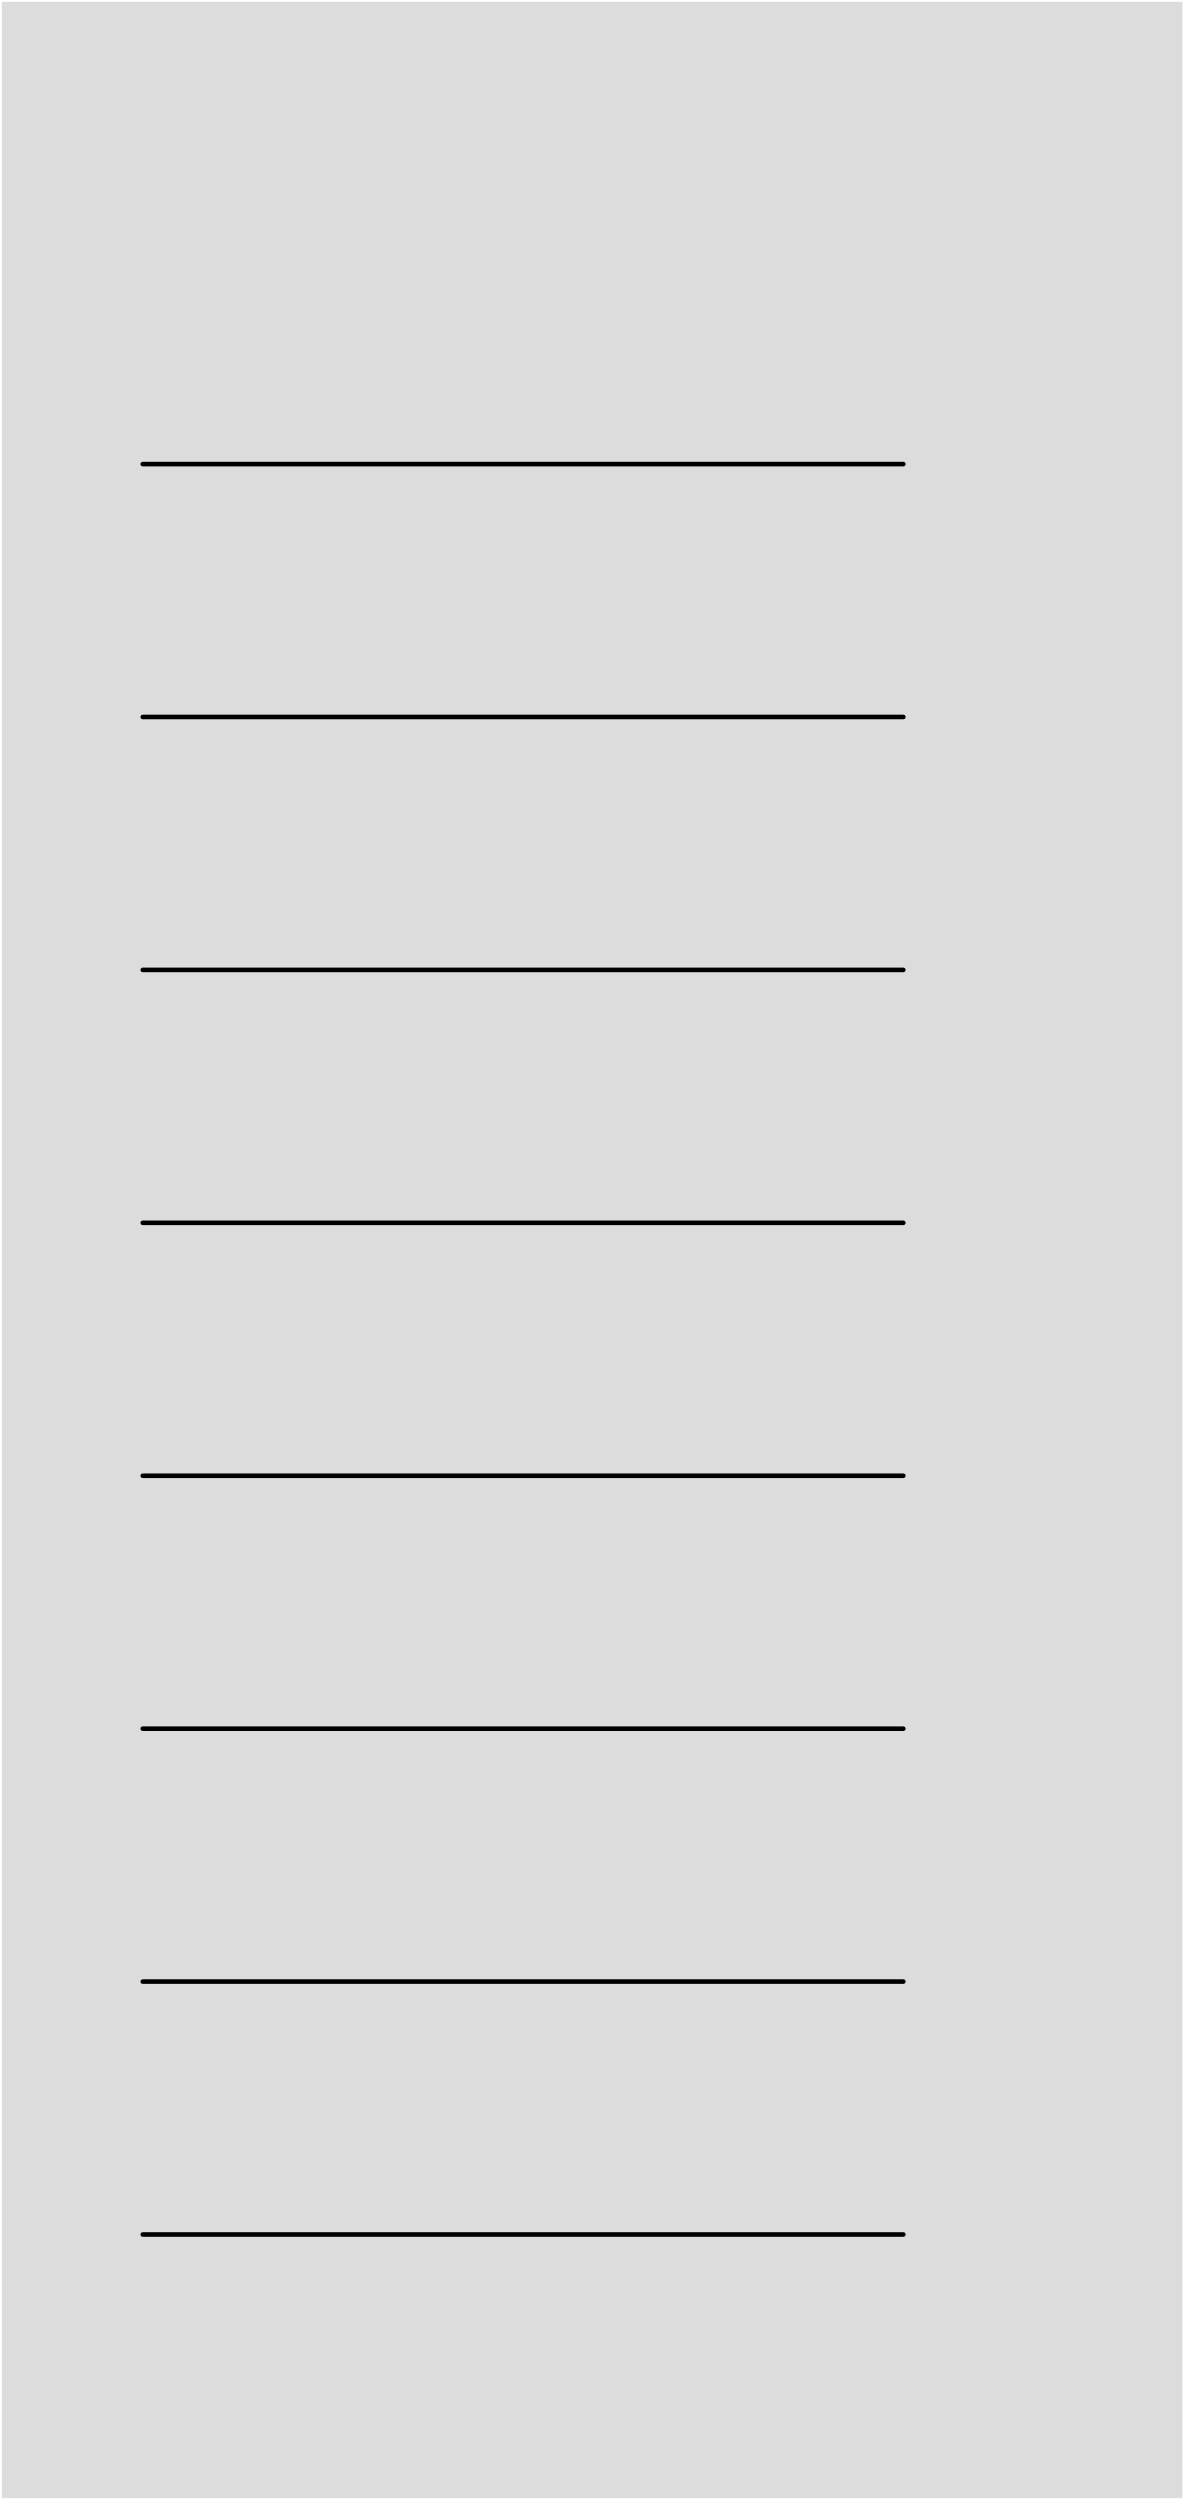
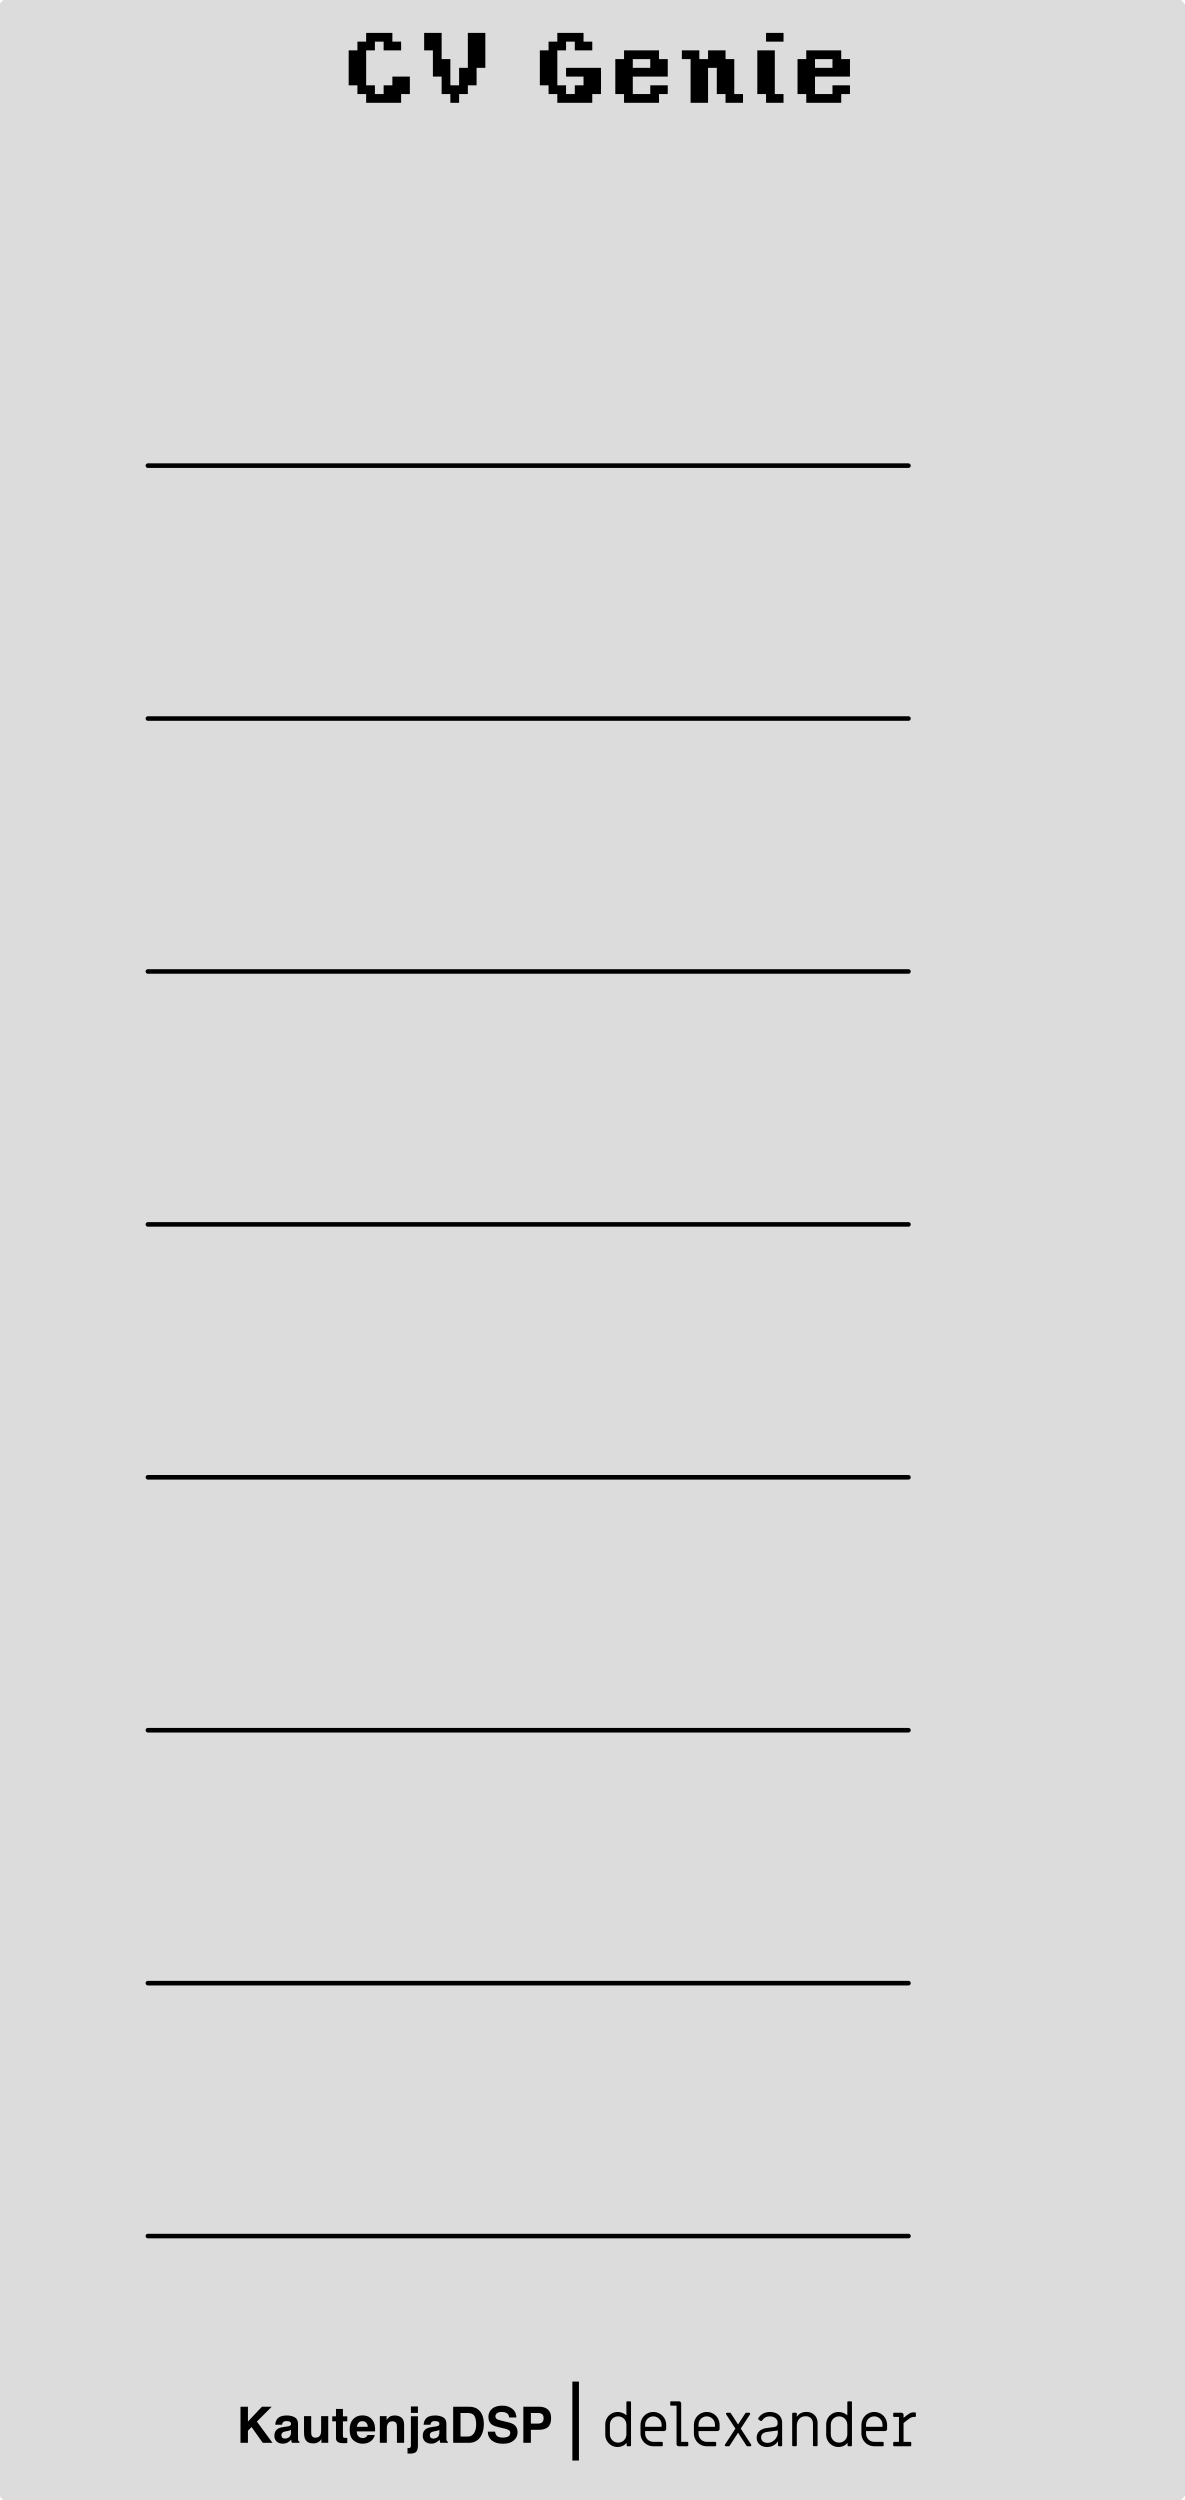
- <svg xmlns="http://www.w3.org/2000/svg" id="svg85367" version="1.1" viewBox="0 0 47.698 100.542" height="380" width="180.277">
-   <defs id="defs85361" />
-   <g transform="translate(-116.5068,-85.32703)" id="layer1">
-     <path style="fill:#dcdcdc;fill-opacity:1;fill-rule:nonzero;stroke:none;stroke-width:0.276" d="m 116.58,85.4 h 47.478 V 185.796 h -47.478 z m 0,0" id="path65292" />
-     <path style="fill:none;stroke:#000000;stroke-width:0.184;stroke-linecap:round;stroke-linejoin:round;stroke-miterlimit:10;stroke-opacity:1" d="m 122.248,103.991 h 30.587" id="path69638" />
-     <path style="fill:none;stroke:#000000;stroke-width:0.184;stroke-linecap:round;stroke-linejoin:round;stroke-miterlimit:10;stroke-opacity:1" d="m 122.248,114.162 h 30.587" id="path69668" />
-     <path style="fill:none;stroke:#000000;stroke-width:0.184;stroke-linecap:round;stroke-linejoin:round;stroke-miterlimit:10;stroke-opacity:1" d="m 122.248,124.334 h 30.587" id="path69672" />
-     <path style="fill:none;stroke:#000000;stroke-width:0.184;stroke-linecap:round;stroke-linejoin:round;stroke-miterlimit:10;stroke-opacity:1" d="m 122.248,134.506 h 30.587" id="path69676" />
-     <path style="fill:none;stroke:#000000;stroke-width:0.184;stroke-linecap:round;stroke-linejoin:round;stroke-miterlimit:10;stroke-opacity:1" d="m 122.248,144.677 h 30.587" id="path69680" />
-     <path style="fill:none;stroke:#000000;stroke-width:0.184;stroke-linecap:round;stroke-linejoin:round;stroke-miterlimit:10;stroke-opacity:1" d="m 122.248,154.849 h 30.587" id="path69684" />
-     <path style="fill:none;stroke:#000000;stroke-width:0.184;stroke-linecap:round;stroke-linejoin:round;stroke-miterlimit:10;stroke-opacity:1" d="m 122.248,165.02 h 30.587" id="path69688" />
-     <path style="fill:none;stroke:#000000;stroke-width:0.184;stroke-linecap:round;stroke-linejoin:round;stroke-miterlimit:10;stroke-opacity:1" d="m 122.248,175.191 h 30.587" id="path69692" />
-   </g>
-   <g style="display:none" id="layer2">
-     <rect y="13.334" x="2.515" height="6.425" width="6.425" id="rect86905" style="opacity:1;vector-effect:none;fill:#00ff00;fill-opacity:0.241;fill-rule:evenodd;stroke:none;stroke-width:0.375;stroke-linecap:butt;stroke-linejoin:round;stroke-miterlimit:10;stroke-dasharray:none;stroke-dashoffset:0;stroke-opacity:0.251;paint-order:normal" />
-     <rect style="opacity:1;vector-effect:none;fill:#ff0000;fill-opacity:0.241;fill-rule:evenodd;stroke:none;stroke-width:0.457;stroke-linecap:butt;stroke-linejoin:round;stroke-miterlimit:10;stroke-dasharray:none;stroke-dashoffset:0;stroke-opacity:0.251;paint-order:normal" id="rect1803" width="7.824" height="7.825" x="11.988" y="12.635" />
-     <rect style="opacity:1;vector-effect:none;fill:#0000ff;fill-opacity:0.241;fill-rule:evenodd;stroke:none;stroke-width:0.375;stroke-linecap:butt;stroke-linejoin:round;stroke-miterlimit:10;stroke-dasharray:none;stroke-dashoffset:0;stroke-opacity:0.251;paint-order:normal" id="rect1807" width="6.426" height="6.425" x="22.858" y="13.334" />
-     <rect y="13.339" x="28.496" height="0.783" width="0.783" id="rect2032" style="opacity:1;vector-effect:none;fill:#ff00ff;fill-opacity:0.241;fill-rule:evenodd;stroke:none;stroke-width:0.046;stroke-linecap:butt;stroke-linejoin:round;stroke-miterlimit:10;stroke-dasharray:none;stroke-dashoffset:0;stroke-opacity:0.251;paint-order:normal" />
-     <rect style="opacity:1;vector-effect:none;fill:#00ff00;fill-opacity:0.241;fill-rule:evenodd;stroke:none;stroke-width:0.375;stroke-linecap:butt;stroke-linejoin:round;stroke-miterlimit:10;stroke-dasharray:none;stroke-dashoffset:0;stroke-opacity:0.251;paint-order:normal" id="rect2036" width="6.425" height="6.425" x="2.515" y="23.506" />
-     <rect y="33.677" x="2.515" height="6.425" width="6.425" id="rect2038" style="opacity:1;vector-effect:none;fill:#00ff00;fill-opacity:0.241;fill-rule:evenodd;stroke:none;stroke-width:0.375;stroke-linecap:butt;stroke-linejoin:round;stroke-miterlimit:10;stroke-dasharray:none;stroke-dashoffset:0;stroke-opacity:0.251;paint-order:normal" />
-     <rect style="opacity:1;vector-effect:none;fill:#00ff00;fill-opacity:0.241;fill-rule:evenodd;stroke:none;stroke-width:0.375;stroke-linecap:butt;stroke-linejoin:round;stroke-miterlimit:10;stroke-dasharray:none;stroke-dashoffset:0;stroke-opacity:0.251;paint-order:normal" id="rect2040" width="6.425" height="6.425" x="2.515" y="43.849" />
-     <rect y="54.021" x="2.515" height="6.425" width="6.425" id="rect2042" style="opacity:1;vector-effect:none;fill:#00ff00;fill-opacity:0.241;fill-rule:evenodd;stroke:none;stroke-width:0.375;stroke-linecap:butt;stroke-linejoin:round;stroke-miterlimit:10;stroke-dasharray:none;stroke-dashoffset:0;stroke-opacity:0.251;paint-order:normal" />
-     <rect style="opacity:1;vector-effect:none;fill:#00ff00;fill-opacity:0.241;fill-rule:evenodd;stroke:none;stroke-width:0.375;stroke-linecap:butt;stroke-linejoin:round;stroke-miterlimit:10;stroke-dasharray:none;stroke-dashoffset:0;stroke-opacity:0.251;paint-order:normal" id="rect2044" width="6.425" height="6.425" x="2.515" y="64.192" />
-     <rect y="74.364" x="2.515" height="6.425" width="6.425" id="rect2046" style="opacity:1;vector-effect:none;fill:#00ff00;fill-opacity:0.241;fill-rule:evenodd;stroke:none;stroke-width:0.375;stroke-linecap:butt;stroke-linejoin:round;stroke-miterlimit:10;stroke-dasharray:none;stroke-dashoffset:0;stroke-opacity:0.251;paint-order:normal" />
-     <rect style="opacity:1;vector-effect:none;fill:#00ff00;fill-opacity:0.241;fill-rule:evenodd;stroke:none;stroke-width:0.375;stroke-linecap:butt;stroke-linejoin:round;stroke-miterlimit:10;stroke-dasharray:none;stroke-dashoffset:0;stroke-opacity:0.251;paint-order:normal" id="rect2048" width="6.425" height="6.425" x="2.515" y="84.536" />
-     <rect y="22.806" x="11.988" height="7.825" width="7.824" id="rect2050" style="opacity:1;vector-effect:none;fill:#ff0000;fill-opacity:0.241;fill-rule:evenodd;stroke:none;stroke-width:0.457;stroke-linecap:butt;stroke-linejoin:round;stroke-miterlimit:10;stroke-dasharray:none;stroke-dashoffset:0;stroke-opacity:0.251;paint-order:normal" />
-     <rect style="opacity:1;vector-effect:none;fill:#ff0000;fill-opacity:0.241;fill-rule:evenodd;stroke:none;stroke-width:0.457;stroke-linecap:butt;stroke-linejoin:round;stroke-miterlimit:10;stroke-dasharray:none;stroke-dashoffset:0;stroke-opacity:0.251;paint-order:normal" id="rect2052" width="7.824" height="7.825" x="11.988" y="32.977" />
-     <rect y="43.149" x="11.988" height="7.825" width="7.824" id="rect2054" style="opacity:1;vector-effect:none;fill:#ff0000;fill-opacity:0.241;fill-rule:evenodd;stroke:none;stroke-width:0.457;stroke-linecap:butt;stroke-linejoin:round;stroke-miterlimit:10;stroke-dasharray:none;stroke-dashoffset:0;stroke-opacity:0.251;paint-order:normal" />
-     <rect style="opacity:1;vector-effect:none;fill:#ff0000;fill-opacity:0.241;fill-rule:evenodd;stroke:none;stroke-width:0.457;stroke-linecap:butt;stroke-linejoin:round;stroke-miterlimit:10;stroke-dasharray:none;stroke-dashoffset:0;stroke-opacity:0.251;paint-order:normal" id="rect2056" width="7.824" height="7.825" x="11.988" y="53.321" />
-     <rect y="63.493" x="11.988" height="7.825" width="7.824" id="rect2058" style="opacity:1;vector-effect:none;fill:#ff0000;fill-opacity:0.241;fill-rule:evenodd;stroke:none;stroke-width:0.457;stroke-linecap:butt;stroke-linejoin:round;stroke-miterlimit:10;stroke-dasharray:none;stroke-dashoffset:0;stroke-opacity:0.251;paint-order:normal" />
-     <rect style="opacity:1;vector-effect:none;fill:#ff0000;fill-opacity:0.241;fill-rule:evenodd;stroke:none;stroke-width:0.457;stroke-linecap:butt;stroke-linejoin:round;stroke-miterlimit:10;stroke-dasharray:none;stroke-dashoffset:0;stroke-opacity:0.251;paint-order:normal" id="rect2060" width="7.824" height="7.825" x="11.988" y="73.664" />
-     <rect y="83.836" x="11.988" height="7.825" width="7.824" id="rect2062" style="opacity:1;vector-effect:none;fill:#ff0000;fill-opacity:0.241;fill-rule:evenodd;stroke:none;stroke-width:0.457;stroke-linecap:butt;stroke-linejoin:round;stroke-miterlimit:10;stroke-dasharray:none;stroke-dashoffset:0;stroke-opacity:0.251;paint-order:normal" />
-     <rect y="23.506" x="22.858" height="6.425" width="6.426" id="rect2064" style="opacity:1;vector-effect:none;fill:#0000ff;fill-opacity:0.241;fill-rule:evenodd;stroke:none;stroke-width:0.375;stroke-linecap:butt;stroke-linejoin:round;stroke-miterlimit:10;stroke-dasharray:none;stroke-dashoffset:0;stroke-opacity:0.251;paint-order:normal" />
-     <rect style="opacity:1;vector-effect:none;fill:#0000ff;fill-opacity:0.241;fill-rule:evenodd;stroke:none;stroke-width:0.375;stroke-linecap:butt;stroke-linejoin:round;stroke-miterlimit:10;stroke-dasharray:none;stroke-dashoffset:0;stroke-opacity:0.251;paint-order:normal" id="rect2066" width="6.426" height="6.425" x="22.858" y="33.677" />
-     <rect y="43.849" x="22.858" height="6.425" width="6.426" id="rect2068" style="opacity:1;vector-effect:none;fill:#0000ff;fill-opacity:0.241;fill-rule:evenodd;stroke:none;stroke-width:0.375;stroke-linecap:butt;stroke-linejoin:round;stroke-miterlimit:10;stroke-dasharray:none;stroke-dashoffset:0;stroke-opacity:0.251;paint-order:normal" />
-     <rect style="opacity:1;vector-effect:none;fill:#0000ff;fill-opacity:0.241;fill-rule:evenodd;stroke:none;stroke-width:0.375;stroke-linecap:butt;stroke-linejoin:round;stroke-miterlimit:10;stroke-dasharray:none;stroke-dashoffset:0;stroke-opacity:0.251;paint-order:normal" id="rect2070" width="6.426" height="6.425" x="22.858" y="54.021" />
-     <rect y="64.192" x="22.858" height="6.425" width="6.426" id="rect2072" style="opacity:1;vector-effect:none;fill:#0000ff;fill-opacity:0.241;fill-rule:evenodd;stroke:none;stroke-width:0.375;stroke-linecap:butt;stroke-linejoin:round;stroke-miterlimit:10;stroke-dasharray:none;stroke-dashoffset:0;stroke-opacity:0.251;paint-order:normal" />
-     <rect style="opacity:1;vector-effect:none;fill:#0000ff;fill-opacity:0.241;fill-rule:evenodd;stroke:none;stroke-width:0.375;stroke-linecap:butt;stroke-linejoin:round;stroke-miterlimit:10;stroke-dasharray:none;stroke-dashoffset:0;stroke-opacity:0.251;paint-order:normal" id="rect2074" width="6.426" height="6.425" x="22.858" y="74.364" />
-     <rect y="84.536" x="22.858" height="6.425" width="6.426" id="rect2076" style="opacity:1;vector-effect:none;fill:#0000ff;fill-opacity:0.241;fill-rule:evenodd;stroke:none;stroke-width:0.375;stroke-linecap:butt;stroke-linejoin:round;stroke-miterlimit:10;stroke-dasharray:none;stroke-dashoffset:0;stroke-opacity:0.251;paint-order:normal" />
-     <rect style="opacity:1;vector-effect:none;fill:#ff00ff;fill-opacity:0.241;fill-rule:evenodd;stroke:none;stroke-width:0.046;stroke-linecap:butt;stroke-linejoin:round;stroke-miterlimit:10;stroke-dasharray:none;stroke-dashoffset:0;stroke-opacity:0.251;paint-order:normal" id="rect2078" width="0.783" height="0.783" x="28.496" y="23.511" />
-     <rect y="33.682" x="28.496" height="0.783" width="0.783" id="rect2080" style="opacity:1;vector-effect:none;fill:#ff00ff;fill-opacity:0.241;fill-rule:evenodd;stroke:none;stroke-width:0.046;stroke-linecap:butt;stroke-linejoin:round;stroke-miterlimit:10;stroke-dasharray:none;stroke-dashoffset:0;stroke-opacity:0.251;paint-order:normal" />
-     <rect style="opacity:1;vector-effect:none;fill:#ff00ff;fill-opacity:0.241;fill-rule:evenodd;stroke:none;stroke-width:0.046;stroke-linecap:butt;stroke-linejoin:round;stroke-miterlimit:10;stroke-dasharray:none;stroke-dashoffset:0;stroke-opacity:0.251;paint-order:normal" id="rect2082" width="0.783" height="0.783" x="28.496" y="43.853" />
-     <rect y="54.025" x="28.496" height="0.783" width="0.783" id="rect2084" style="opacity:1;vector-effect:none;fill:#ff00ff;fill-opacity:0.241;fill-rule:evenodd;stroke:none;stroke-width:0.046;stroke-linecap:butt;stroke-linejoin:round;stroke-miterlimit:10;stroke-dasharray:none;stroke-dashoffset:0;stroke-opacity:0.251;paint-order:normal" />
-     <rect style="opacity:1;vector-effect:none;fill:#ff00ff;fill-opacity:0.241;fill-rule:evenodd;stroke:none;stroke-width:0.046;stroke-linecap:butt;stroke-linejoin:round;stroke-miterlimit:10;stroke-dasharray:none;stroke-dashoffset:0;stroke-opacity:0.251;paint-order:normal" id="rect2086" width="0.783" height="0.783" x="28.496" y="64.197" />
-     <rect y="74.368" x="28.496" height="0.783" width="0.783" id="rect2088" style="opacity:1;vector-effect:none;fill:#ff00ff;fill-opacity:0.241;fill-rule:evenodd;stroke:none;stroke-width:0.046;stroke-linecap:butt;stroke-linejoin:round;stroke-miterlimit:10;stroke-dasharray:none;stroke-dashoffset:0;stroke-opacity:0.251;paint-order:normal" />
-     <rect style="opacity:1;vector-effect:none;fill:#ff00ff;fill-opacity:0.241;fill-rule:evenodd;stroke:none;stroke-width:0.046;stroke-linecap:butt;stroke-linejoin:round;stroke-miterlimit:10;stroke-dasharray:none;stroke-dashoffset:0;stroke-opacity:0.251;paint-order:normal" id="rect2090" width="0.783" height="0.783" x="28.496" y="84.54" />
-     <rect y="84.54" x="28.496" height="0.783" width="0.783" id="rect2092" style="opacity:1;vector-effect:none;fill:#ff00ff;fill-opacity:0.241;fill-rule:evenodd;stroke:none;stroke-width:0.046;stroke-linecap:butt;stroke-linejoin:round;stroke-miterlimit:10;stroke-dasharray:none;stroke-dashoffset:0;stroke-opacity:0.251;paint-order:normal" />
+ <svg xmlns="http://www.w3.org/2000/svg" width="180px" height="380px" viewBox="0 0 180 380" version="1.1">
+   <g id="CVGenie" stroke="none" stroke-width="1" fill="none" fill-rule="evenodd">
+     <g id="bg">
+       <rect id="Background" stroke="#DCDCDC" fill="#DCDCDC" fill-rule="nonzero" x="0" y="0" width="180" height="380" rx="2" />
+       <g id="branding" transform="translate(35, 5)">
+         <g id="Branding" transform="translate(0, 357)">
+           <path d="M58.881,9.948 C59.151,9.948 59.404,9.893 59.642,9.781 C59.879,9.671 60.081,9.513 60.249,9.309 L60.249,9.309 L60.249,9.705 C60.249,9.741 60.261,9.771 60.285,9.795 C60.309,9.819 60.339,9.831 60.375,9.831 L60.375,9.831 L60.789,9.831 C60.825,9.831 60.855,9.819 60.879,9.795 C60.903,9.771 60.915,9.741 60.915,9.705 L60.915,9.705 L60.915,3.126 C60.915,3.09 60.903,3.06 60.879,3.036 C60.855,3.012 60.825,3 60.789,3 L60.789,3 L60.339,3 C60.303,3 60.273,3.012 60.249,3.036 C60.225,3.06 60.213,3.09 60.213,3.126 L60.213,3.126 L60.213,5.133 C60.039,4.971 59.837,4.845 59.605,4.755 C59.374,4.665 59.136,4.62 58.89,4.62 C58.548,4.62 58.231,4.704 57.941,4.872 C57.65,5.04 57.42,5.268 57.252,5.556 C57.084,5.844 57,6.159 57,6.501 L57,6.501 L57,8.067 C57,8.409 57.084,8.724 57.252,9.012 C57.42,9.3 57.648,9.528 57.936,9.696 C58.224,9.864 58.539,9.948 58.881,9.948 Z M58.953,9.282 C58.725,9.282 58.515,9.226 58.323,9.116 C58.131,9.005 57.98,8.853 57.868,8.661 C57.758,8.469 57.702,8.259 57.702,8.031 L57.702,8.031 L57.702,6.537 C57.702,6.309 57.758,6.099 57.868,5.907 C57.98,5.715 58.131,5.564 58.323,5.452 C58.515,5.341 58.725,5.286 58.953,5.286 C59.181,5.286 59.392,5.341 59.587,5.452 C59.782,5.564 59.935,5.715 60.047,5.907 C60.157,6.099 60.213,6.309 60.213,6.537 L60.213,6.537 L60.213,8.031 C60.213,8.259 60.157,8.469 60.047,8.661 C59.935,8.853 59.782,9.005 59.587,9.116 C59.392,9.226 59.181,9.282 58.953,9.282 Z M65.613,9.831 C65.649,9.831 65.679,9.819 65.703,9.795 C65.727,9.771 65.739,9.741 65.739,9.705 L65.739,9.705 L65.739,9.291 C65.739,9.255 65.727,9.225 65.703,9.201 C65.679,9.177 65.649,9.165 65.613,9.165 L65.613,9.165 L64.308,9.165 C64.08,9.165 63.87,9.11 63.678,8.998 C63.486,8.887 63.334,8.736 63.224,8.544 C63.112,8.352 63.057,8.142 63.057,7.914 L63.057,7.914 L63.057,7.518 L65.937,7.518 C66.027,7.518 66.103,7.487 66.166,7.423 C66.23,7.361 66.261,7.284 66.261,7.194 L66.261,7.194 L66.261,6.582 C66.261,6.228 66.174,5.899 66,5.596 C65.826,5.293 65.589,5.055 65.289,4.881 C64.989,4.707 64.662,4.62 64.308,4.62 C63.954,4.62 63.627,4.707 63.327,4.881 C63.027,5.055 62.79,5.293 62.616,5.596 C62.442,5.899 62.355,6.228 62.355,6.582 L62.355,6.582 L62.355,7.869 C62.355,8.223 62.442,8.552 62.616,8.854 C62.79,9.158 63.027,9.396 63.327,9.57 C63.627,9.744 63.954,9.831 64.308,9.831 L64.308,9.831 L65.613,9.831 Z M65.559,6.87 L63.057,6.87 L63.057,6.537 C63.057,6.309 63.112,6.099 63.224,5.907 C63.334,5.715 63.486,5.564 63.678,5.452 C63.87,5.341 64.08,5.286 64.308,5.286 C64.536,5.286 64.746,5.341 64.938,5.452 C65.13,5.564 65.281,5.715 65.392,5.907 C65.504,6.099 65.559,6.309 65.559,6.537 L65.559,6.537 L65.559,6.87 Z M69.492,9.831 C69.528,9.831 69.558,9.819 69.582,9.795 C69.606,9.771 69.618,9.741 69.618,9.705 L69.618,9.705 L69.618,9.291 C69.618,9.255 69.606,9.225 69.582,9.201 C69.558,9.177 69.528,9.165 69.492,9.165 L69.492,9.165 L68.538,9.165 L68.538,3.324 C68.538,3.234 68.507,3.158 68.444,3.095 C68.38,3.031 68.304,3 68.214,3 L68.214,3 L66.999,3 C66.963,3 66.933,3.012 66.909,3.036 C66.885,3.06 66.873,3.09 66.873,3.126 L66.873,3.126 L66.873,3.54 C66.873,3.576 66.885,3.606 66.909,3.63 C66.933,3.654 66.963,3.666 66.999,3.666 L66.999,3.666 L67.836,3.666 L67.836,9.507 C67.836,9.597 67.868,9.674 67.93,9.736 C67.993,9.8 68.07,9.831 68.16,9.831 L68.16,9.831 L69.492,9.831 Z M73.731,9.831 C73.767,9.831 73.797,9.819 73.821,9.795 C73.845,9.771 73.857,9.741 73.857,9.705 L73.857,9.705 L73.857,9.291 C73.857,9.255 73.845,9.225 73.821,9.201 C73.797,9.177 73.767,9.165 73.731,9.165 L73.731,9.165 L72.426,9.165 C72.198,9.165 71.988,9.11 71.796,8.998 C71.604,8.887 71.453,8.736 71.341,8.544 C71.231,8.352 71.175,8.142 71.175,7.914 L71.175,7.914 L71.175,7.518 L74.055,7.518 C74.145,7.518 74.222,7.487 74.284,7.423 C74.347,7.361 74.379,7.284 74.379,7.194 L74.379,7.194 L74.379,6.582 C74.379,6.228 74.292,5.899 74.118,5.596 C73.944,5.293 73.707,5.055 73.407,4.881 C73.107,4.707 72.78,4.62 72.426,4.62 C72.072,4.62 71.745,4.707 71.445,4.881 C71.145,5.055 70.908,5.293 70.734,5.596 C70.56,5.899 70.473,6.228 70.473,6.582 L70.473,6.582 L70.473,7.869 C70.473,8.223 70.56,8.552 70.734,8.854 C70.908,9.158 71.145,9.396 71.445,9.57 C71.745,9.744 72.072,9.831 72.426,9.831 L72.426,9.831 L73.731,9.831 Z M73.677,6.87 L71.175,6.87 L71.175,6.537 C71.175,6.309 71.231,6.099 71.341,5.907 C71.453,5.715 71.604,5.564 71.796,5.452 C71.988,5.341 72.198,5.286 72.426,5.286 C72.654,5.286 72.864,5.341 73.056,5.452 C73.248,5.564 73.4,5.715 73.51,5.907 C73.621,6.099 73.677,6.309 73.677,6.537 L73.677,6.537 L73.677,6.87 Z M75.765,9.831 C75.825,9.831 75.87,9.807 75.9,9.759 L75.9,9.759 L77.187,7.779 L78.474,9.759 C78.504,9.807 78.549,9.831 78.609,9.831 L78.609,9.831 L79.041,9.831 C79.089,9.831 79.128,9.816 79.158,9.786 C79.188,9.756 79.203,9.72 79.203,9.678 C79.203,9.648 79.194,9.615 79.176,9.579 L79.176,9.579 L77.592,7.149 L78.996,4.989 C79.014,4.953 79.023,4.92 79.023,4.89 C79.023,4.848 79.008,4.812 78.978,4.782 C78.948,4.752 78.909,4.737 78.861,4.737 L78.861,4.737 L78.429,4.737 C78.369,4.737 78.324,4.761 78.294,4.809 L78.294,4.809 L77.187,6.519 L76.08,4.809 C76.05,4.761 76.005,4.737 75.945,4.737 L75.945,4.737 L75.513,4.737 C75.465,4.737 75.426,4.752 75.396,4.782 C75.366,4.812 75.351,4.848 75.351,4.89 C75.351,4.92 75.36,4.953 75.378,4.989 L75.378,4.989 L76.782,7.149 L75.198,9.579 C75.18,9.615 75.171,9.648 75.171,9.678 C75.171,9.72 75.186,9.756 75.216,9.786 C75.246,9.816 75.285,9.831 75.333,9.831 L75.333,9.831 L75.765,9.831 Z M81.588,9.948 C81.93,9.948 82.246,9.871 82.537,9.719 C82.829,9.566 83.067,9.354 83.253,9.084 L83.253,9.084 L83.253,9.705 C83.253,9.741 83.265,9.771 83.289,9.795 C83.313,9.819 83.343,9.831 83.379,9.831 L83.379,9.831 L83.757,9.831 C83.793,9.831 83.823,9.819 83.847,9.795 C83.871,9.771 83.883,9.741 83.883,9.705 L83.883,9.705 L83.883,6.249 C83.883,5.925 83.806,5.64 83.653,5.394 C83.501,5.148 83.283,4.957 83.001,4.822 C82.719,4.688 82.398,4.62 82.038,4.62 C81.642,4.62 81.293,4.702 80.99,4.867 C80.686,5.032 80.448,5.259 80.274,5.547 C80.256,5.583 80.247,5.613 80.247,5.637 C80.247,5.691 80.274,5.742 80.328,5.79 L80.328,5.79 L80.571,5.952 C80.613,5.982 80.652,5.997 80.688,5.997 C80.76,5.997 80.82,5.958 80.868,5.88 C80.982,5.694 81.136,5.548 81.332,5.444 C81.526,5.338 81.756,5.286 82.02,5.286 C82.356,5.286 82.636,5.375 82.862,5.551 C83.087,5.729 83.199,5.961 83.199,6.249 L83.199,6.249 L83.199,6.321 C83.199,6.495 83.16,6.628 83.082,6.721 C83.004,6.814 82.878,6.873 82.704,6.897 L82.704,6.897 L81.534,7.059 C81.054,7.125 80.68,7.287 80.413,7.545 C80.147,7.803 80.013,8.13 80.013,8.526 C80.013,8.952 80.16,9.296 80.454,9.556 C80.748,9.818 81.126,9.948 81.588,9.948 Z M81.66,9.318 C81.372,9.318 81.138,9.243 80.958,9.093 C80.778,8.943 80.688,8.745 80.688,8.499 C80.688,8.025 80.988,7.743 81.588,7.653 L81.588,7.653 L81.84,7.617 C82.62,7.509 83.082,7.446 83.226,7.428 L83.226,7.428 L83.226,7.797 C83.226,8.025 83.159,8.258 83.023,8.495 C82.888,8.732 82.701,8.928 82.461,9.084 C82.221,9.24 81.954,9.318 81.66,9.318 Z M85.989,9.822 C86.025,9.822 86.055,9.81 86.079,9.786 C86.103,9.762 86.115,9.732 86.115,9.696 L86.115,9.696 L86.115,6.753 C86.115,6.291 86.238,5.928 86.484,5.664 C86.73,5.4 87.054,5.268 87.456,5.268 C87.798,5.268 88.07,5.369 88.27,5.569 C88.472,5.771 88.572,6.063 88.572,6.447 L88.572,6.447 L88.572,9.696 C88.572,9.732 88.584,9.762 88.608,9.786 C88.632,9.81 88.662,9.822 88.698,9.822 L88.698,9.822 L89.148,9.822 C89.184,9.822 89.214,9.81 89.238,9.786 C89.262,9.762 89.274,9.732 89.274,9.696 L89.274,9.696 L89.274,6.312 C89.274,5.802 89.117,5.391 88.802,5.079 C88.487,4.767 88.074,4.611 87.564,4.611 C87.252,4.611 86.972,4.674 86.722,4.8 C86.474,4.926 86.271,5.112 86.115,5.358 L86.115,5.358 L86.115,4.863 C86.115,4.827 86.103,4.797 86.079,4.773 C86.055,4.749 86.025,4.737 85.989,4.737 L85.989,4.737 L85.539,4.737 C85.503,4.737 85.473,4.749 85.449,4.773 C85.425,4.797 85.413,4.827 85.413,4.863 L85.413,4.863 L85.413,9.696 C85.413,9.732 85.425,9.762 85.449,9.786 C85.473,9.81 85.503,9.822 85.539,9.822 L85.539,9.822 L85.989,9.822 Z M92.46,9.948 C92.73,9.948 92.984,9.893 93.221,9.781 C93.457,9.671 93.66,9.513 93.828,9.309 L93.828,9.309 L93.828,9.705 C93.828,9.741 93.84,9.771 93.864,9.795 C93.888,9.819 93.918,9.831 93.954,9.831 L93.954,9.831 L94.368,9.831 C94.404,9.831 94.434,9.819 94.458,9.795 C94.482,9.771 94.494,9.741 94.494,9.705 L94.494,9.705 L94.494,3.126 C94.494,3.09 94.482,3.06 94.458,3.036 C94.434,3.012 94.404,3 94.368,3 L94.368,3 L93.918,3 C93.882,3 93.852,3.012 93.828,3.036 C93.804,3.06 93.792,3.09 93.792,3.126 L93.792,3.126 L93.792,5.133 C93.618,4.971 93.415,4.845 93.184,4.755 C92.954,4.665 92.715,4.62 92.469,4.62 C92.127,4.62 91.811,4.704 91.519,4.872 C91.228,5.04 90.999,5.268 90.831,5.556 C90.663,5.844 90.579,6.159 90.579,6.501 L90.579,6.501 L90.579,8.067 C90.579,8.409 90.663,8.724 90.831,9.012 C90.999,9.3 91.227,9.528 91.515,9.696 C91.803,9.864 92.118,9.948 92.46,9.948 Z M92.532,9.282 C92.304,9.282 92.094,9.226 91.902,9.116 C91.71,9.005 91.558,8.853 91.448,8.661 C91.337,8.469 91.281,8.259 91.281,8.031 L91.281,8.031 L91.281,6.537 C91.281,6.309 91.337,6.099 91.448,5.907 C91.558,5.715 91.71,5.564 91.902,5.452 C92.094,5.341 92.304,5.286 92.532,5.286 C92.76,5.286 92.972,5.341 93.166,5.452 C93.362,5.564 93.514,5.715 93.626,5.907 C93.737,6.099 93.792,6.309 93.792,6.537 L93.792,6.537 L93.792,8.031 C93.792,8.259 93.737,8.469 93.626,8.661 C93.514,8.853 93.362,9.005 93.166,9.116 C92.972,9.226 92.76,9.282 92.532,9.282 Z M99.192,9.831 C99.228,9.831 99.258,9.819 99.282,9.795 C99.306,9.771 99.318,9.741 99.318,9.705 L99.318,9.705 L99.318,9.291 C99.318,9.255 99.306,9.225 99.282,9.201 C99.258,9.177 99.228,9.165 99.192,9.165 L99.192,9.165 L97.887,9.165 C97.659,9.165 97.449,9.11 97.257,8.998 C97.065,8.887 96.913,8.736 96.802,8.544 C96.692,8.352 96.636,8.142 96.636,7.914 L96.636,7.914 L96.636,7.518 L99.516,7.518 C99.606,7.518 99.683,7.487 99.746,7.423 C99.808,7.361 99.84,7.284 99.84,7.194 L99.84,7.194 L99.84,6.582 C99.84,6.228 99.753,5.899 99.579,5.596 C99.405,5.293 99.168,5.055 98.868,4.881 C98.568,4.707 98.241,4.62 97.887,4.62 C97.533,4.62 97.206,4.707 96.906,4.881 C96.606,5.055 96.369,5.293 96.195,5.596 C96.021,5.899 95.934,6.228 95.934,6.582 L95.934,6.582 L95.934,7.869 C95.934,8.223 96.021,8.552 96.195,8.854 C96.369,9.158 96.606,9.396 96.906,9.57 C97.206,9.744 97.533,9.831 97.887,9.831 L97.887,9.831 L99.192,9.831 Z M99.138,6.87 L96.636,6.87 L96.636,6.537 C96.636,6.309 96.692,6.099 96.802,5.907 C96.913,5.715 97.065,5.564 97.257,5.452 C97.449,5.341 97.659,5.286 97.887,5.286 C98.115,5.286 98.325,5.341 98.517,5.452 C98.709,5.564 98.861,5.715 98.972,5.907 C99.082,6.099 99.138,6.309 99.138,6.537 L99.138,6.537 L99.138,6.87 Z M103.386,9.831 C103.422,9.831 103.452,9.819 103.476,9.795 C103.5,9.771 103.512,9.741 103.512,9.705 L103.512,9.705 L103.512,9.291 C103.512,9.255 103.5,9.225 103.476,9.201 C103.452,9.177 103.422,9.165 103.386,9.165 L103.386,9.165 L102.342,9.165 L102.342,6.303 L102.873,5.88 C103.137,5.67 103.335,5.534 103.467,5.471 C103.599,5.407 103.74,5.376 103.89,5.376 L103.89,5.376 L104.088,5.376 C104.124,5.376 104.154,5.364 104.178,5.34 C104.202,5.316 104.214,5.286 104.214,5.25 L104.214,5.25 L104.214,4.809 C104.214,4.773 104.204,4.743 104.183,4.719 C104.162,4.695 104.13,4.683 104.088,4.683 L104.088,4.683 L103.818,4.683 C103.668,4.683 103.525,4.712 103.391,4.769 C103.255,4.825 103.08,4.938 102.864,5.106 L102.864,5.106 L102.342,5.511 L102.342,5.061 C102.342,4.971 102.311,4.894 102.248,4.832 C102.184,4.769 102.108,4.737 102.018,4.737 L102.018,4.737 L100.893,4.737 C100.857,4.737 100.827,4.749 100.803,4.773 C100.779,4.797 100.767,4.827 100.767,4.863 L100.767,4.863 L100.767,5.25 C100.767,5.286 100.779,5.316 100.803,5.34 C100.827,5.364 100.857,5.376 100.893,5.376 L100.893,5.376 L101.64,5.376 L101.64,9.165 L100.893,9.165 C100.857,9.165 100.827,9.177 100.803,9.201 C100.779,9.225 100.767,9.255 100.767,9.291 L100.767,9.291 L100.767,9.705 C100.767,9.741 100.779,9.771 100.803,9.795 C100.827,9.819 100.857,9.831 100.893,9.831 L100.893,9.831 L103.386,9.831 Z" id="delexander" fill="#000000" fill-rule="nonzero" />
+           <line x1="52.5" y1="0.5" x2="52.5" y2="11.5" id="Line" stroke="#000000" stroke-linecap="square" />
+           <g id="Logo/Panel/LightMode" transform="translate(0, 2)" fill="#000000" fill-rule="nonzero">
+             <g id="Logo/Print/LightMode" transform="translate(0, -0)">
+               <path d="M1.554,1.819 L2.687,1.819 L2.687,4.079 L4.815,1.819 L6.304,1.819 L4.045,4.079 L6.42,7.307 L4.938,7.307 L3.237,4.909 L2.687,5.472 L2.687,7.307 L1.554,7.307 L1.554,1.819 Z M9.228,5.334 C9.161,5.376 9.093,5.41 9.024,5.436 C8.956,5.462 8.862,5.486 8.742,5.509 L8.503,5.553 C8.278,5.593 8.118,5.642 8.02,5.699 C7.856,5.795 7.773,5.946 7.773,6.149 C7.773,6.33 7.824,6.461 7.925,6.542 C8.026,6.623 8.149,6.663 8.293,6.663 C8.523,6.663 8.734,6.596 8.927,6.462 C9.12,6.328 9.221,6.083 9.228,5.728 L9.228,5.334 Z M8.581,4.839 C8.778,4.814 8.919,4.783 9.004,4.746 C9.156,4.681 9.232,4.58 9.232,4.444 C9.232,4.278 9.174,4.163 9.058,4.1 C8.942,4.036 8.772,4.005 8.548,4.005 C8.296,4.005 8.118,4.067 8.013,4.191 C7.938,4.283 7.888,4.407 7.863,4.563 L6.835,4.563 C6.857,4.208 6.957,3.917 7.134,3.688 C7.416,3.331 7.899,3.152 8.585,3.152 C9.031,3.152 9.428,3.24 9.774,3.416 C10.121,3.593 10.294,3.925 10.294,4.414 L10.294,6.276 C10.294,6.405 10.297,6.561 10.302,6.745 C10.309,6.884 10.33,6.978 10.365,7.028 C10.4,7.077 10.453,7.118 10.522,7.151 L10.522,7.307 L9.363,7.307 C9.331,7.225 9.308,7.148 9.296,7.076 C9.283,7.004 9.273,6.922 9.266,6.83 C9.119,6.989 8.949,7.125 8.757,7.236 C8.528,7.368 8.268,7.434 7.979,7.434 C7.61,7.434 7.305,7.329 7.065,7.119 C6.824,6.909 6.704,6.612 6.704,6.227 C6.704,5.728 6.897,5.367 7.283,5.144 C7.495,5.022 7.807,4.935 8.219,4.883 L8.581,4.839 Z M12.303,3.249 L12.303,5.695 C12.303,5.926 12.33,6.099 12.385,6.216 C12.482,6.422 12.673,6.525 12.957,6.525 C13.321,6.525 13.57,6.379 13.705,6.086 C13.775,5.927 13.81,5.717 13.81,5.457 L13.81,3.249 L14.891,3.249 L14.891,7.307 L13.855,7.307 L13.855,6.734 L13.842,6.751 C13.828,6.771 13.808,6.802 13.78,6.845 C13.74,6.907 13.693,6.962 13.638,7.009 C13.471,7.158 13.309,7.26 13.153,7.314 C12.998,7.369 12.815,7.396 12.606,7.396 C12.002,7.396 11.596,7.18 11.386,6.748 C11.269,6.51 11.211,6.159 11.211,5.695 L11.211,3.249 L12.303,3.249 Z M15.5,4.042 L15.5,3.286 L16.069,3.286 L16.069,2.154 L17.124,2.154 L17.124,3.286 L17.785,3.286 L17.785,4.042 L17.124,4.042 L17.124,6.186 C17.124,6.353 17.145,6.456 17.187,6.497 C17.229,6.538 17.359,6.559 17.576,6.559 C17.608,6.559 17.643,6.558 17.679,6.557 C17.715,6.556 17.751,6.554 17.785,6.551 L17.785,7.344 L17.281,7.363 C16.777,7.38 16.433,7.293 16.248,7.102 C16.129,6.981 16.069,6.793 16.069,6.54 L16.069,4.042 L15.5,4.042 Z M20.078,4.016 C19.831,4.016 19.64,4.093 19.504,4.247 C19.368,4.401 19.283,4.609 19.248,4.872 L20.905,4.872 C20.887,4.592 20.802,4.379 20.648,4.234 C20.495,4.088 20.305,4.016 20.078,4.016 Z M20.078,3.141 C20.417,3.141 20.723,3.204 20.994,3.331 C21.266,3.457 21.491,3.657 21.668,3.93 C21.827,4.171 21.931,4.45 21.978,4.768 C22.005,4.954 22.017,5.222 22.012,5.572 L19.222,5.572 C19.237,5.979 19.365,6.265 19.607,6.428 C19.754,6.53 19.931,6.581 20.138,6.581 C20.357,6.581 20.536,6.519 20.673,6.395 C20.748,6.328 20.814,6.235 20.871,6.116 L21.959,6.116 C21.932,6.356 21.806,6.601 21.582,6.849 C21.233,7.244 20.744,7.441 20.116,7.441 C19.597,7.441 19.139,7.275 18.743,6.942 C18.346,6.61 18.148,6.068 18.148,5.319 C18.148,4.616 18.327,4.078 18.685,3.703 C19.043,3.328 19.507,3.141 20.078,3.141 Z M24.989,3.152 C25.41,3.152 25.755,3.262 26.023,3.482 C26.291,3.701 26.425,4.065 26.425,4.574 L26.425,7.307 L25.333,7.307 L25.333,4.839 C25.333,4.625 25.304,4.461 25.247,4.347 C25.142,4.139 24.943,4.034 24.648,4.034 C24.287,4.034 24.039,4.187 23.904,4.492 C23.834,4.654 23.799,4.86 23.799,5.11 L23.799,7.307 L22.737,7.307 L22.737,3.256 L23.766,3.256 L23.766,3.848 C23.903,3.64 24.033,3.49 24.155,3.398 C24.374,3.234 24.652,3.152 24.989,3.152 Z M28.523,2.765 L27.457,2.765 L27.457,1.786 L28.523,1.786 L28.523,2.765 Z M26.945,8.934 L26.945,8.085 L27.062,8.094 L27.062,8.094 L27.072,8.094 C27.097,8.096 27.119,8.096 27.139,8.096 C27.244,8.096 27.323,8.071 27.377,8.02 C27.43,7.969 27.457,7.87 27.457,7.724 L27.457,3.268 L28.523,3.268 L28.523,7.743 C28.523,8.152 28.442,8.455 28.28,8.651 C28.123,8.841 27.82,8.939 27.372,8.945 L27.326,8.945 C27.308,8.945 27.284,8.945 27.255,8.944 L27.022,8.936 C26.998,8.935 26.972,8.935 26.945,8.934 Z M31.784,5.334 C31.717,5.376 31.649,5.41 31.581,5.436 C31.512,5.462 31.418,5.486 31.298,5.509 L31.059,5.553 C30.834,5.593 30.674,5.642 30.576,5.699 C30.412,5.795 30.33,5.946 30.33,6.149 C30.33,6.33 30.38,6.461 30.481,6.542 C30.582,6.623 30.705,6.663 30.849,6.663 C31.079,6.663 31.29,6.596 31.483,6.462 C31.677,6.328 31.777,6.083 31.784,5.728 L31.784,5.334 Z M31.137,4.839 C31.334,4.814 31.475,4.783 31.56,4.746 C31.712,4.681 31.788,4.58 31.788,4.444 C31.788,4.278 31.73,4.163 31.614,4.1 C31.498,4.036 31.328,4.005 31.104,4.005 C30.852,4.005 30.674,4.067 30.569,4.191 C30.494,4.283 30.444,4.407 30.419,4.563 L29.391,4.563 C29.413,4.208 29.513,3.917 29.69,3.688 C29.972,3.331 30.455,3.152 31.141,3.152 C31.587,3.152 31.984,3.24 32.33,3.416 C32.677,3.593 32.85,3.925 32.85,4.414 L32.85,6.276 C32.85,6.405 32.853,6.561 32.858,6.745 C32.865,6.884 32.886,6.978 32.921,7.028 C32.956,7.077 33.009,7.118 33.078,7.151 L33.078,7.307 L31.919,7.307 C31.887,7.225 31.864,7.148 31.852,7.076 C31.839,7.004 31.829,6.922 31.822,6.83 C31.675,6.989 31.505,7.125 31.313,7.236 C31.084,7.368 30.824,7.434 30.535,7.434 C30.166,7.434 29.861,7.329 29.621,7.119 C29.38,6.909 29.26,6.612 29.26,6.227 C29.26,5.728 29.453,5.367 29.84,5.144 C30.052,5.022 30.363,4.935 30.775,4.883 L31.137,4.839 Z M35.001,2.772 L35.001,6.354 L36.063,6.354 C36.607,6.354 36.986,6.087 37.2,5.553 C37.317,5.261 37.376,4.912 37.376,4.507 C37.376,3.949 37.288,3.52 37.112,3.221 C36.936,2.922 36.587,2.772 36.063,2.772 L35.001,2.772 Z M36.257,1.819 C36.599,1.824 36.883,1.864 37.11,1.938 C37.497,2.065 37.81,2.297 38.049,2.635 C38.241,2.908 38.372,3.203 38.442,3.521 C38.511,3.838 38.546,4.141 38.546,4.429 C38.546,5.159 38.399,5.777 38.105,6.283 C37.706,6.966 37.09,7.307 36.257,7.307 L33.883,7.307 L33.883,1.819 L36.257,1.819 Z M40.248,5.613 C40.283,5.864 40.352,6.051 40.454,6.175 C40.641,6.401 40.961,6.514 41.415,6.514 C41.687,6.514 41.907,6.484 42.077,6.425 C42.399,6.31 42.559,6.098 42.559,5.788 C42.559,5.607 42.48,5.467 42.32,5.367 C42.168,5.275 41.935,5.193 41.619,5.122 L40.985,4.98 C40.411,4.851 40.015,4.711 39.796,4.559 C39.424,4.306 39.238,3.91 39.238,3.372 C39.238,2.88 39.418,2.472 39.777,2.147 C40.136,1.822 40.663,1.659 41.359,1.659 C41.94,1.659 42.435,1.812 42.846,2.119 C43.256,2.426 43.471,2.87 43.491,3.454 L42.384,3.454 C42.364,3.124 42.219,2.889 41.95,2.75 C41.77,2.658 41.547,2.612 41.28,2.612 C40.984,2.612 40.747,2.672 40.57,2.791 C40.393,2.91 40.304,3.076 40.304,3.29 C40.304,3.477 40.384,3.619 40.543,3.716 L40.566,3.729 C40.674,3.791 40.899,3.863 41.241,3.946 L42.234,4.183 C42.65,4.283 42.965,4.415 43.177,4.582 C43.506,4.84 43.67,5.213 43.67,5.702 C43.67,6.204 43.478,6.62 43.092,6.951 C42.707,7.283 42.163,7.448 41.46,7.448 C40.742,7.448 40.177,7.285 39.766,6.959 C39.354,6.632 39.149,6.184 39.149,5.613 L40.248,5.613 Z M47.627,3.565 C47.627,3.28 47.552,3.076 47.401,2.955 C47.25,2.833 47.039,2.772 46.767,2.772 L45.694,2.772 L45.694,4.388 L46.767,4.388 C47.039,4.388 47.25,4.322 47.401,4.191 C47.552,4.059 47.627,3.851 47.627,3.565 Z M48.768,3.558 C48.768,4.206 48.603,4.664 48.274,4.932 C47.945,5.2 47.475,5.334 46.864,5.334 L45.694,5.334 L45.694,7.307 L44.549,7.307 L44.549,1.819 L46.95,1.819 C47.504,1.819 47.945,1.961 48.274,2.244 C48.603,2.527 48.768,2.965 48.768,3.558 Z" id="KautenjaDSP" />
+             </g>
+           </g>
+         </g>
+         <path d="M25.969,10.625 L25.969,9.297 L27.297,9.297 L27.297,6.641 L24.641,6.641 L24.641,7.969 L23.312,7.969 L23.312,9.297 L21.984,9.297 L21.984,7.969 L20.656,7.969 L20.656,2.656 L21.984,2.656 L21.984,1.328 L23.312,1.328 L23.312,2.656 L25.969,2.656 L25.969,1.328 L24.641,1.328 L24.641,0 L20.656,0 L20.656,1.328 L19.328,1.328 L19.328,2.656 L18,2.656 L18,7.969 L19.328,7.969 L19.328,9.297 L20.656,9.297 L20.656,10.625 L25.969,10.625 Z M34.784,10.625 L34.784,9.297 L36.112,9.297 L36.112,7.969 L37.441,7.969 L37.441,5.312 L38.769,5.312 L38.769,0 L36.112,0 L36.112,5.312 L34.784,5.312 L34.784,7.969 L33.456,7.969 L33.456,3.984 L32.128,3.984 L32.128,0 L29.472,0 L29.472,2.656 L30.8,2.656 L30.8,6.641 L32.128,6.641 L32.128,9.297 L33.456,9.297 L33.456,10.625 L34.784,10.625 Z M55.025,10.625 L55.025,9.297 L56.353,9.297 L56.353,5.312 L51.041,5.312 L51.041,6.641 L53.697,6.641 L53.697,7.969 L52.369,7.969 L52.369,9.297 L51.041,9.297 L51.041,7.969 L49.712,7.969 L49.712,2.656 L51.041,2.656 L51.041,1.328 L52.369,1.328 L52.369,2.656 L55.025,2.656 L55.025,1.328 L53.697,1.328 L53.697,0 L49.712,0 L49.712,1.328 L48.384,1.328 L48.384,2.656 L47.056,2.656 L47.056,7.969 L48.384,7.969 L48.384,9.297 L49.712,9.297 L49.712,10.625 L55.025,10.625 Z M65.169,10.625 L65.169,9.297 L66.497,9.297 L66.497,7.969 L63.841,7.969 L63.841,9.297 L61.184,9.297 L61.184,6.641 L66.497,6.641 L66.497,3.984 L65.169,3.984 L65.169,2.656 L59.856,2.656 L59.856,3.984 L58.528,3.984 L58.528,9.297 L59.856,9.297 L59.856,10.625 L65.169,10.625 Z M63.841,5.312 L61.184,5.312 L61.184,3.984 L63.841,3.984 L63.841,5.312 Z M72.625,10.625 L72.625,5.312 L73.953,5.312 L73.953,9.297 L75.281,9.297 L75.281,10.625 L77.938,10.625 L77.938,9.297 L76.609,9.297 L76.609,3.984 L75.281,3.984 L75.281,2.656 L72.625,2.656 L72.625,3.984 L71.297,3.984 L71.297,2.656 L68.641,2.656 L68.641,3.984 L69.969,3.984 L69.969,10.625 L72.625,10.625 Z M84.097,1.328 L84.097,0 L81.441,0 L81.441,1.328 L84.097,1.328 Z M84.097,10.625 L84.097,9.297 L82.769,9.297 L82.769,2.656 L80.112,2.656 L80.112,9.297 L81.441,9.297 L81.441,10.625 L84.097,10.625 Z M92.866,10.625 L92.866,9.297 L94.194,9.297 L94.194,7.969 L91.537,7.969 L91.537,9.297 L88.881,9.297 L88.881,6.641 L94.194,6.641 L94.194,3.984 L92.866,3.984 L92.866,2.656 L87.553,2.656 L87.553,3.984 L86.225,3.984 L86.225,9.297 L87.553,9.297 L87.553,10.625 L92.866,10.625 Z M91.537,5.312 L88.881,5.312 L88.881,3.984 L91.537,3.984 L91.537,5.312 Z" id="CVGenie" fill="#000000" fill-rule="nonzero" />
+       </g>
+     </g>
+     <g id="layer1" transform="translate(21.86395, 68)" stroke="#000000" stroke-linecap="round" stroke-linejoin="round" stroke-width="0.695">
+       <line x1="0.616" y1="2.777" x2="116.221" y2="2.777" id="path69638" />
+       <line x1="0.616" y1="41.218" x2="116.221" y2="41.218" id="path69668" />
+       <line x1="0.616" y1="79.663" x2="116.221" y2="79.663" id="path69672" />
+       <line x1="0.616" y1="118.109" x2="116.221" y2="118.109" id="path69676" />
+       <line x1="0.616" y1="156.55" x2="116.221" y2="156.55" id="path69680" />
+       <line x1="0.616" y1="194.995" x2="116.221" y2="194.995" id="path69684" />
+       <line x1="0.616" y1="233.44" x2="116.221" y2="233.44" id="path69688" />
+       <line x1="0.616" y1="271.881" x2="116.221" y2="271.881" id="path69692" />
+     </g>
  </g>
</svg>
